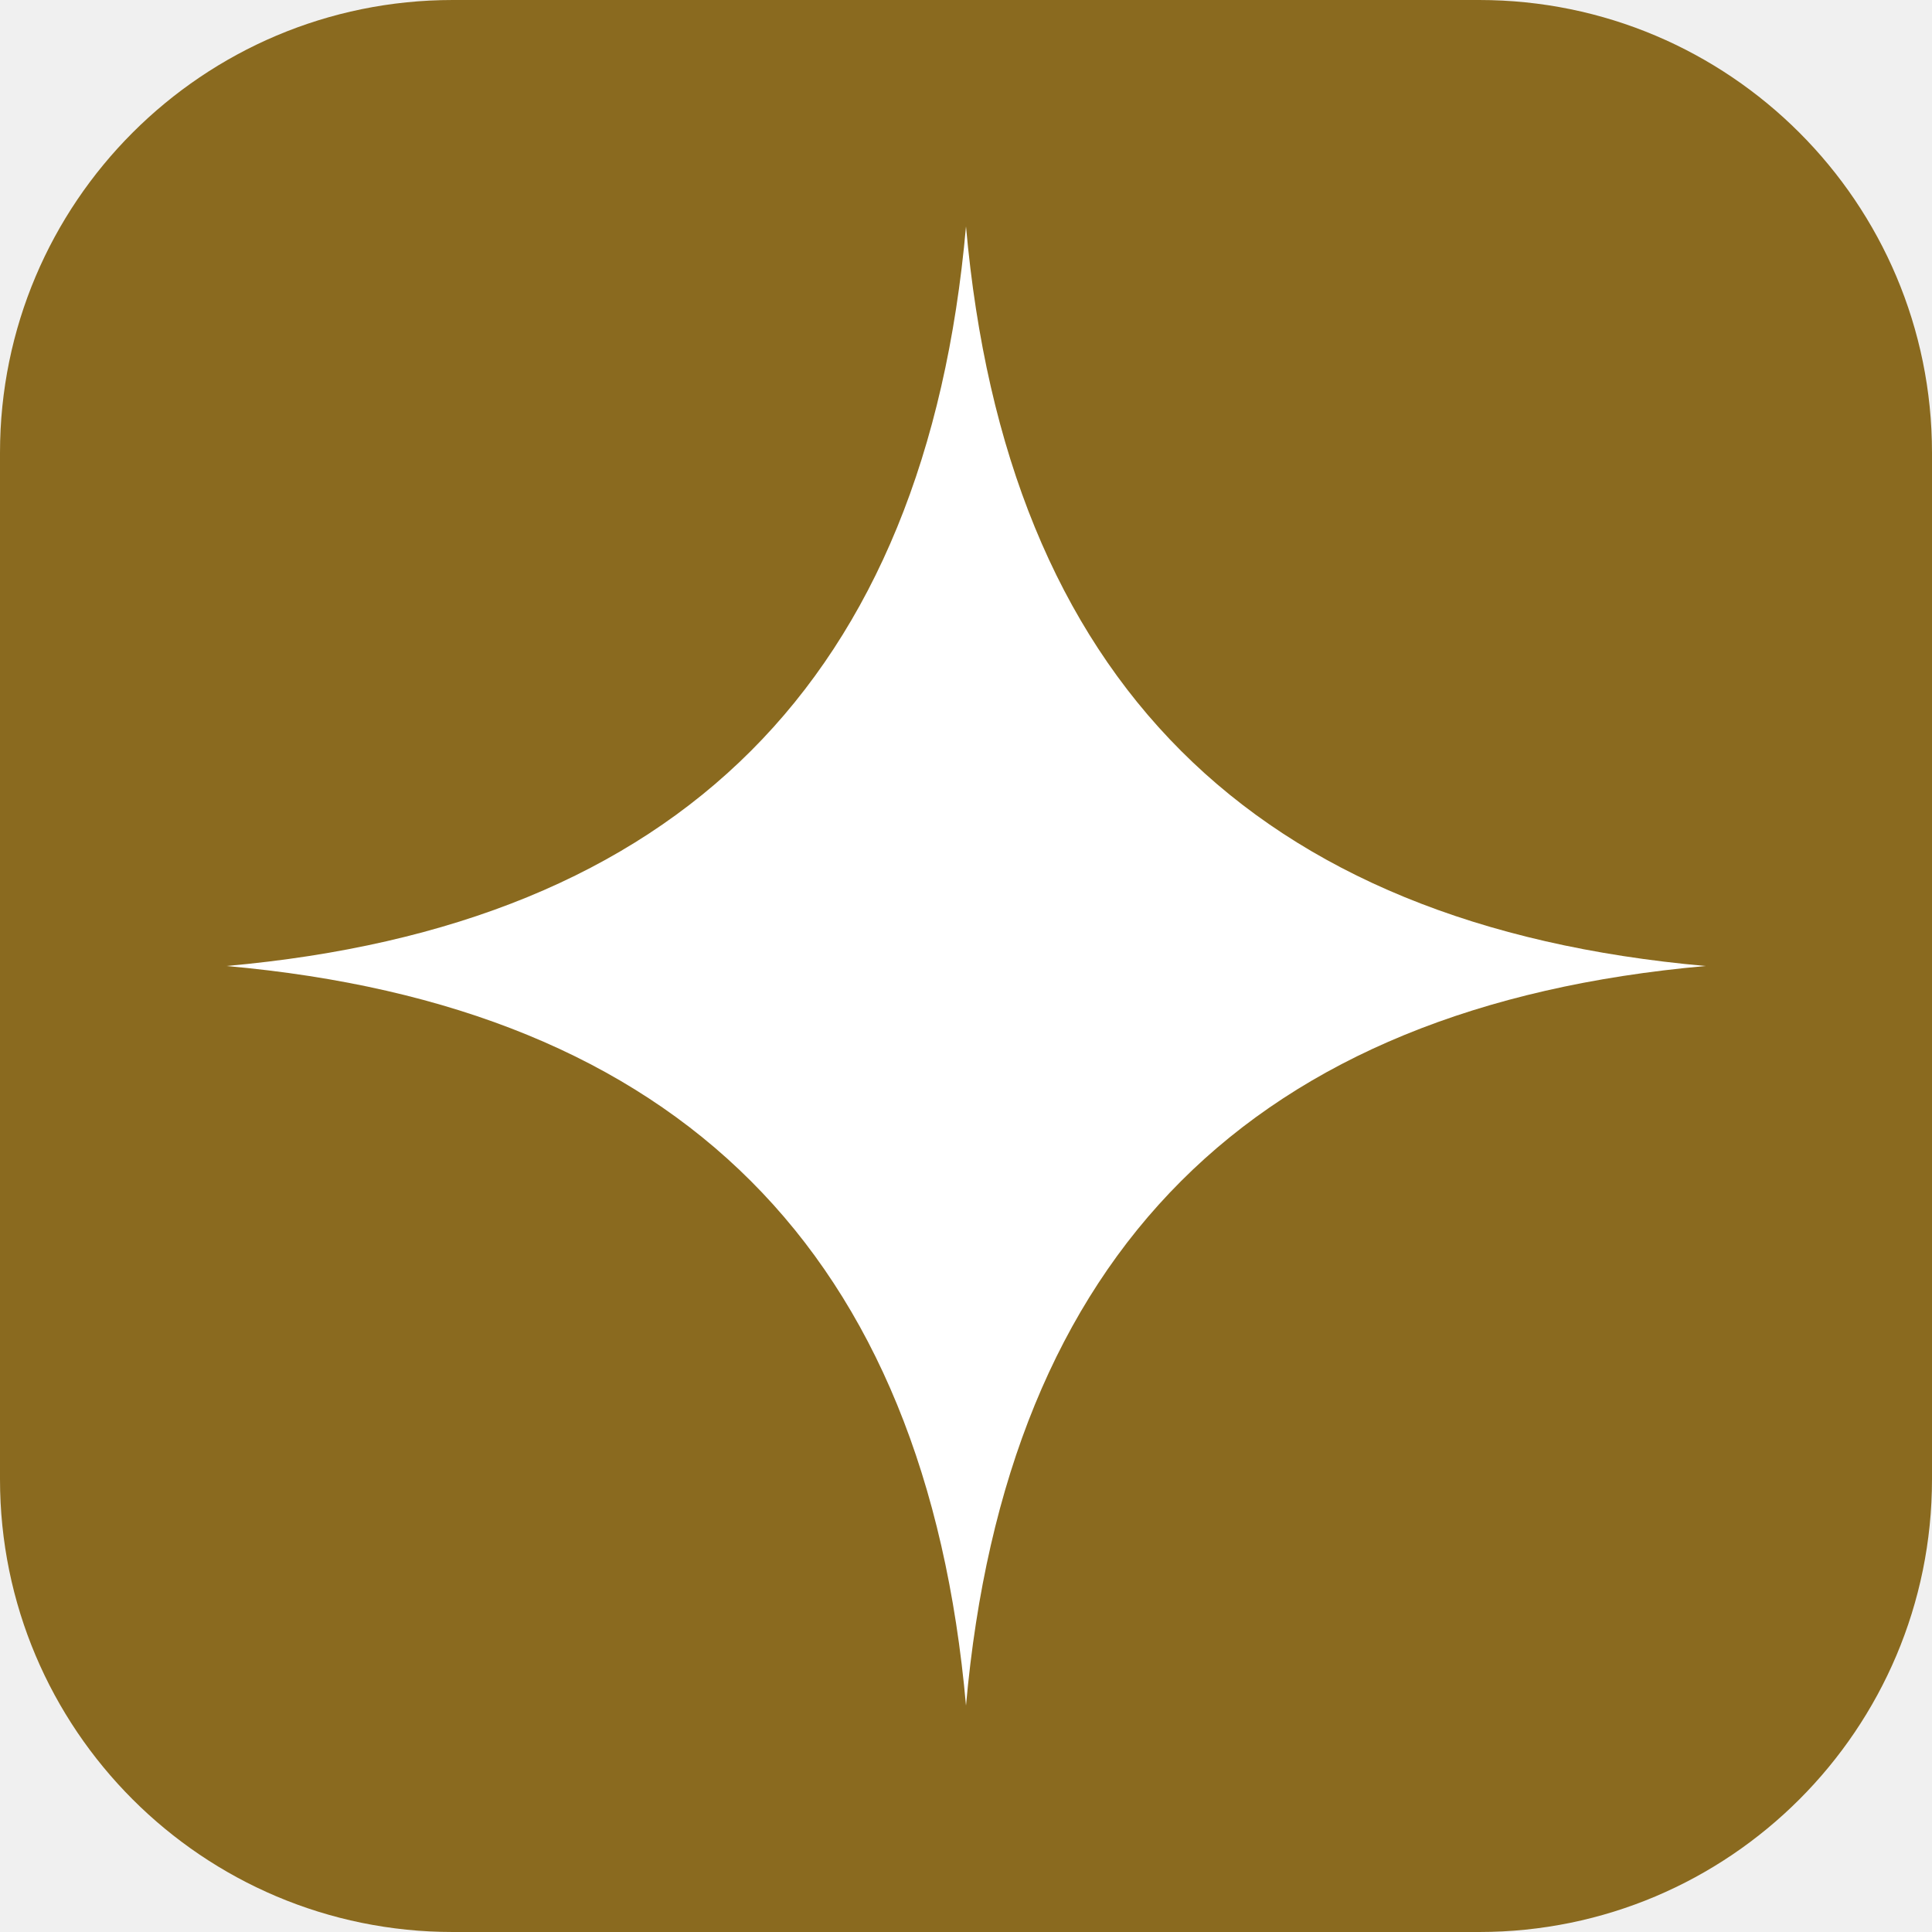
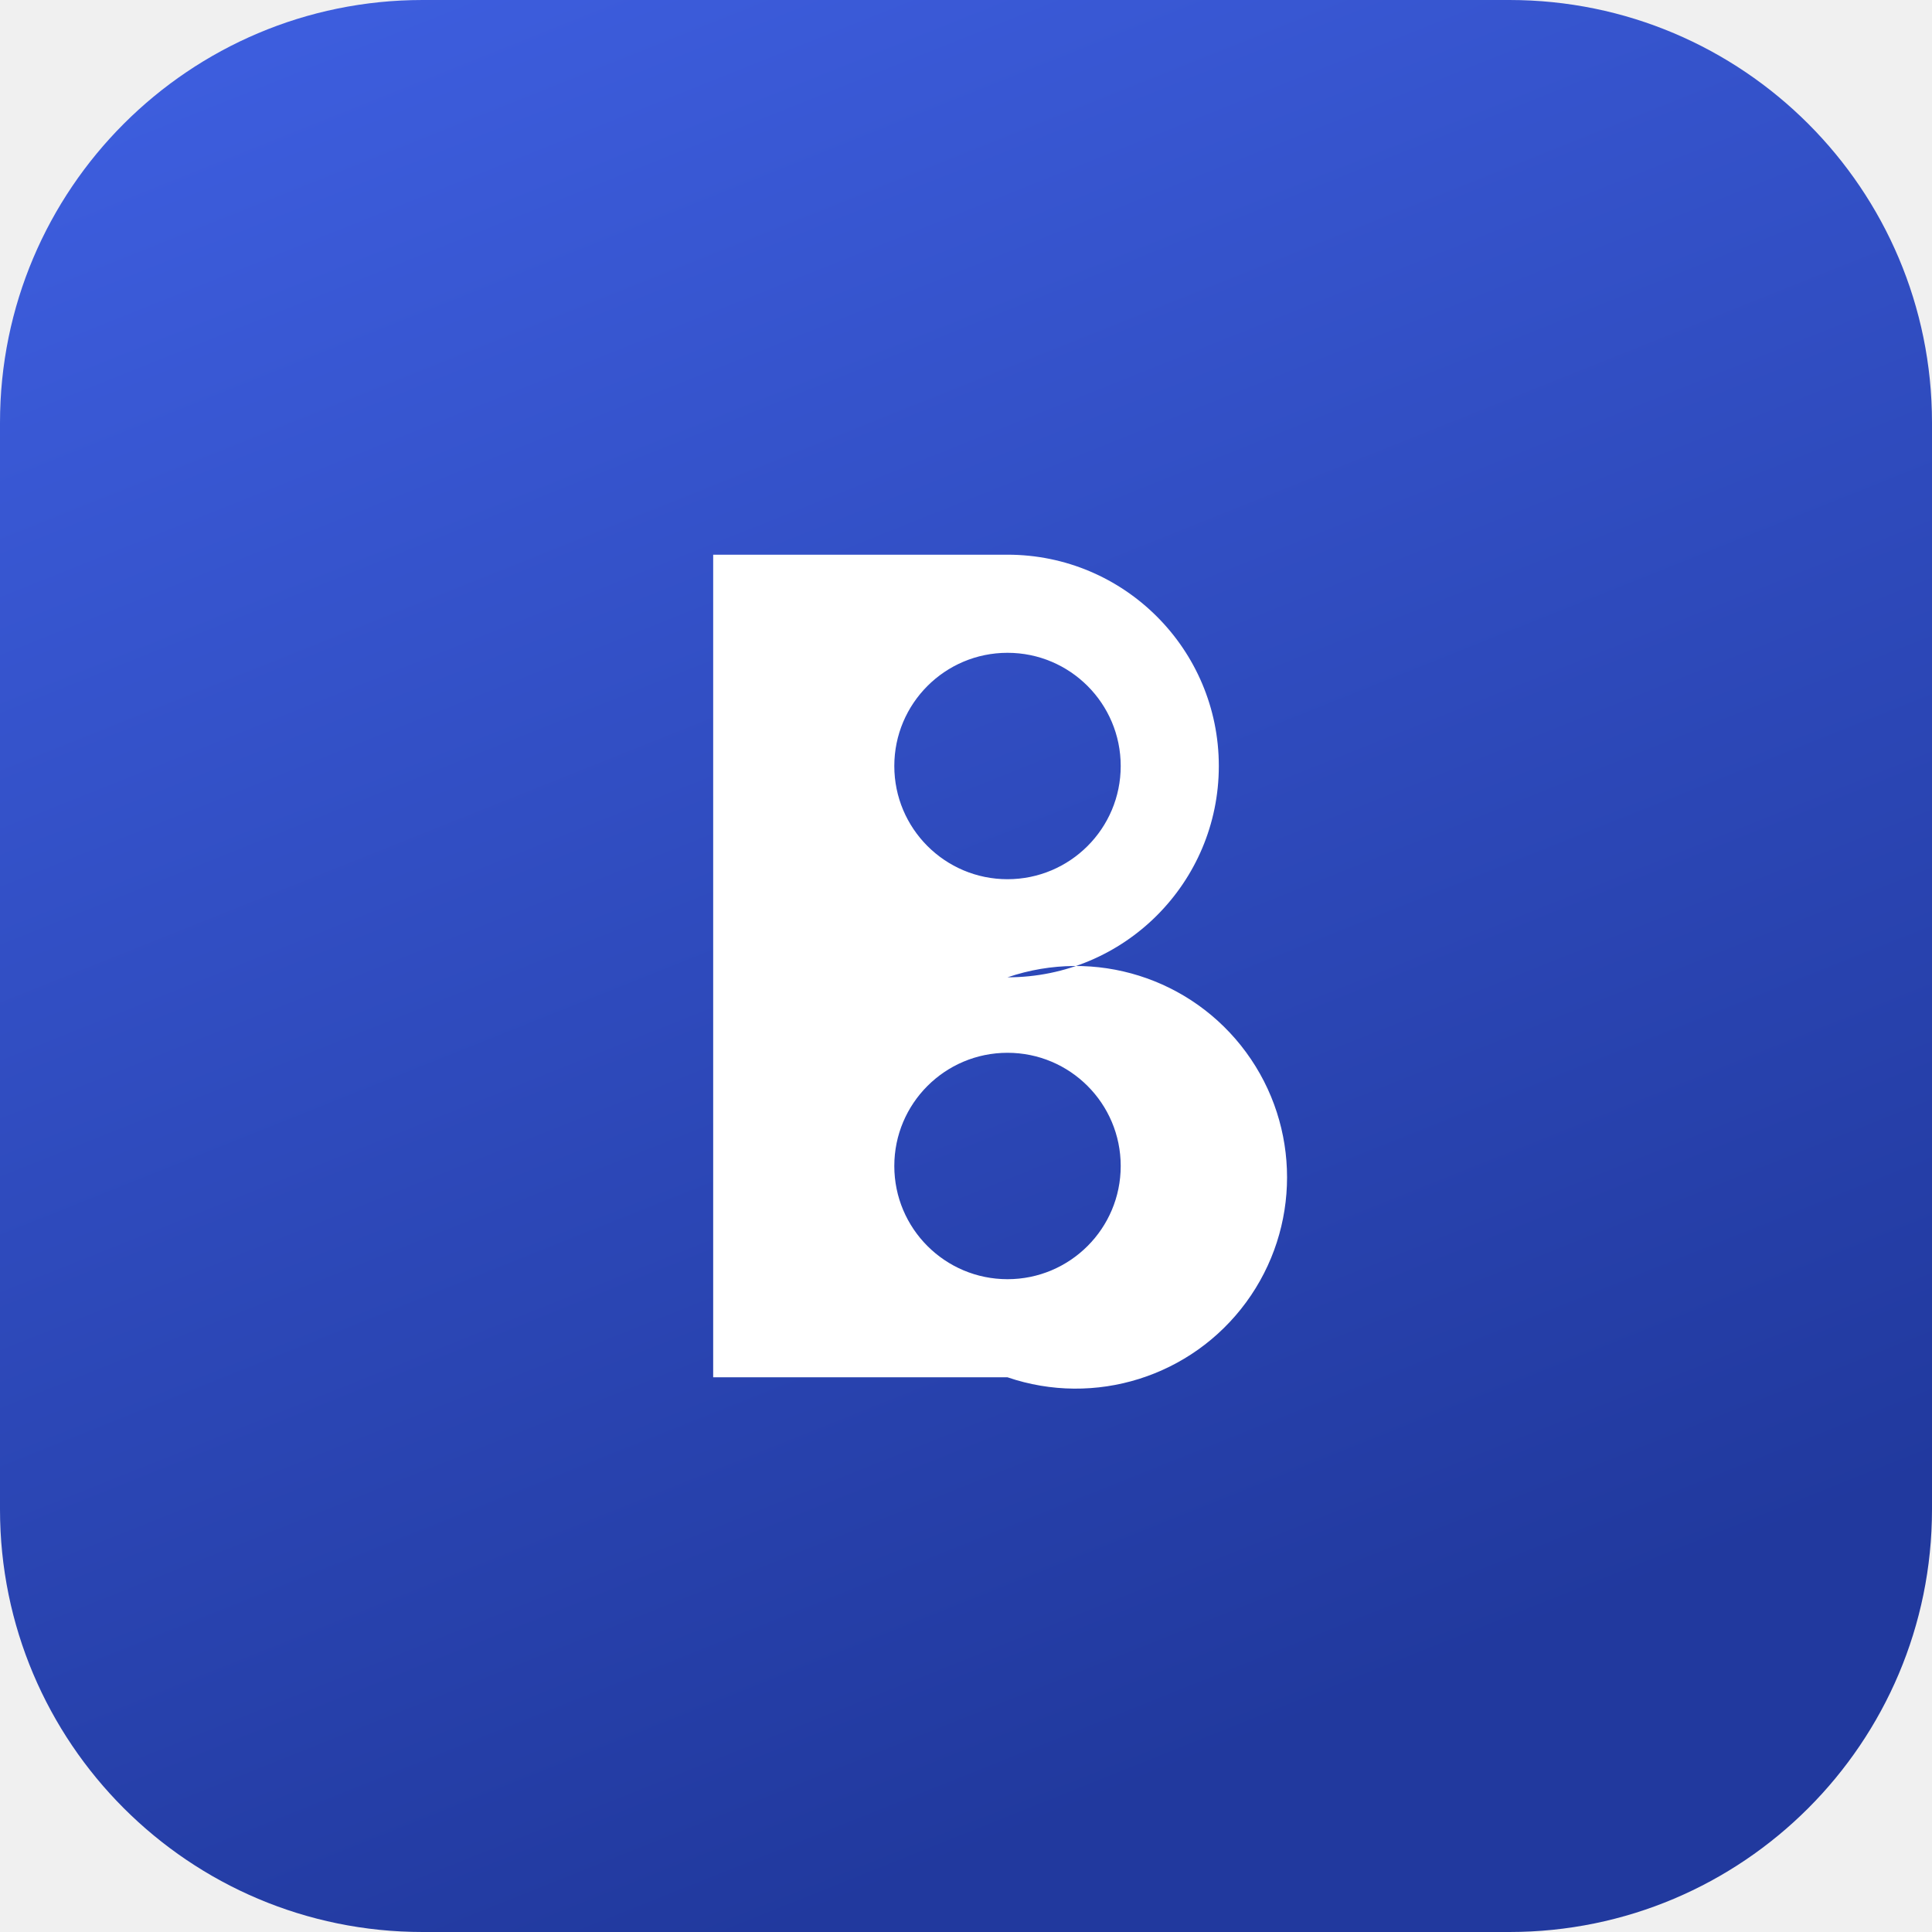
<svg xmlns="http://www.w3.org/2000/svg" viewBox="0 0 512 512">
-   <rect width="512" height="512" rx="120" fill="#8a6a1f" />
-   <path d="M256 60Q272 240 452 256Q272 272 256 452Q240 272 60 256Q240 240 256 60Z" fill="#fff" />
+   <defs>
+     <linearGradient id="bhBg" x1="0" y1="0" x2="0.4" y2="1">
+       <stop offset="0" stop-color="#3f60e2" />
+       <stop offset="1" stop-color="#21399e" />
+     </linearGradient>
+   </defs>
+   <rect width="512" height="512" rx="112" fill="url(#bhBg)" />
+   <path fill="#ffffff" fill-rule="evenodd" d="M189 147 H267 A56 56 0 1 1 267 259 A56 56 0 1 1 267 365 H189 Z M267 173 a30 30 0 1 0 0 60 a30 30 0 1 0 0-60 Z M267 279 a30 30 0 1 0 0 60 a30 30 0 1 0 0-60 Z" />
</svg>
